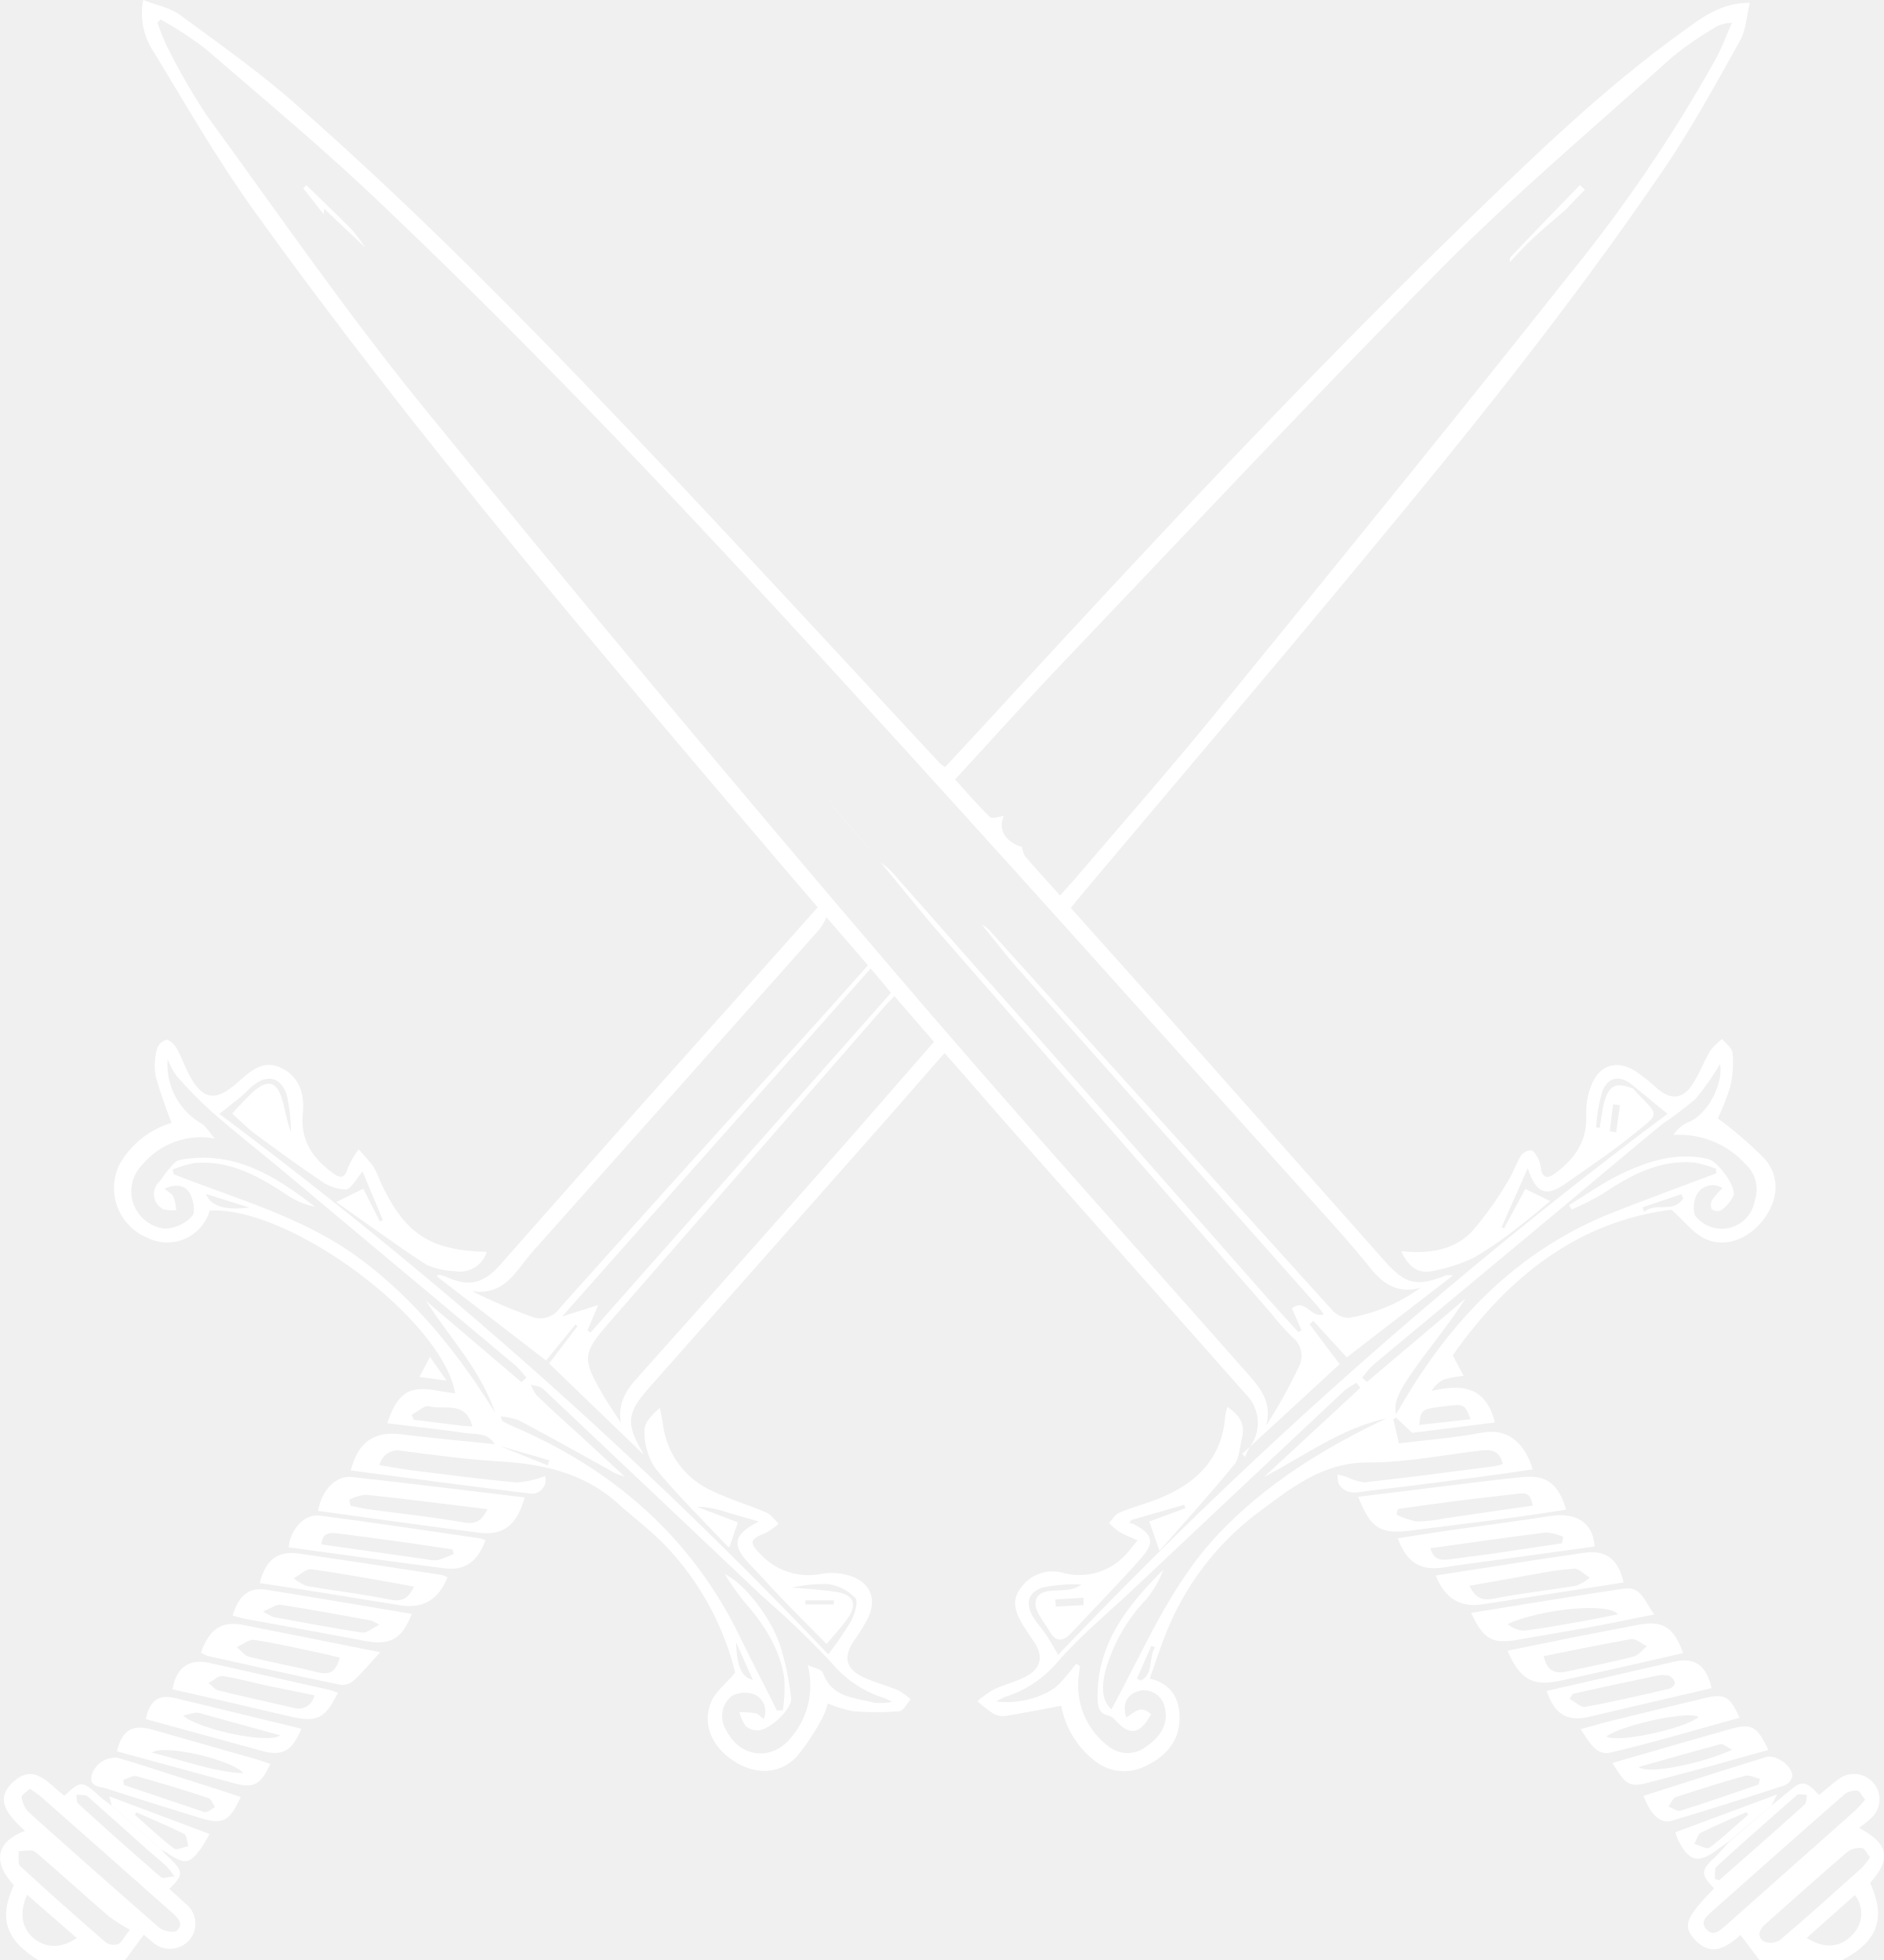
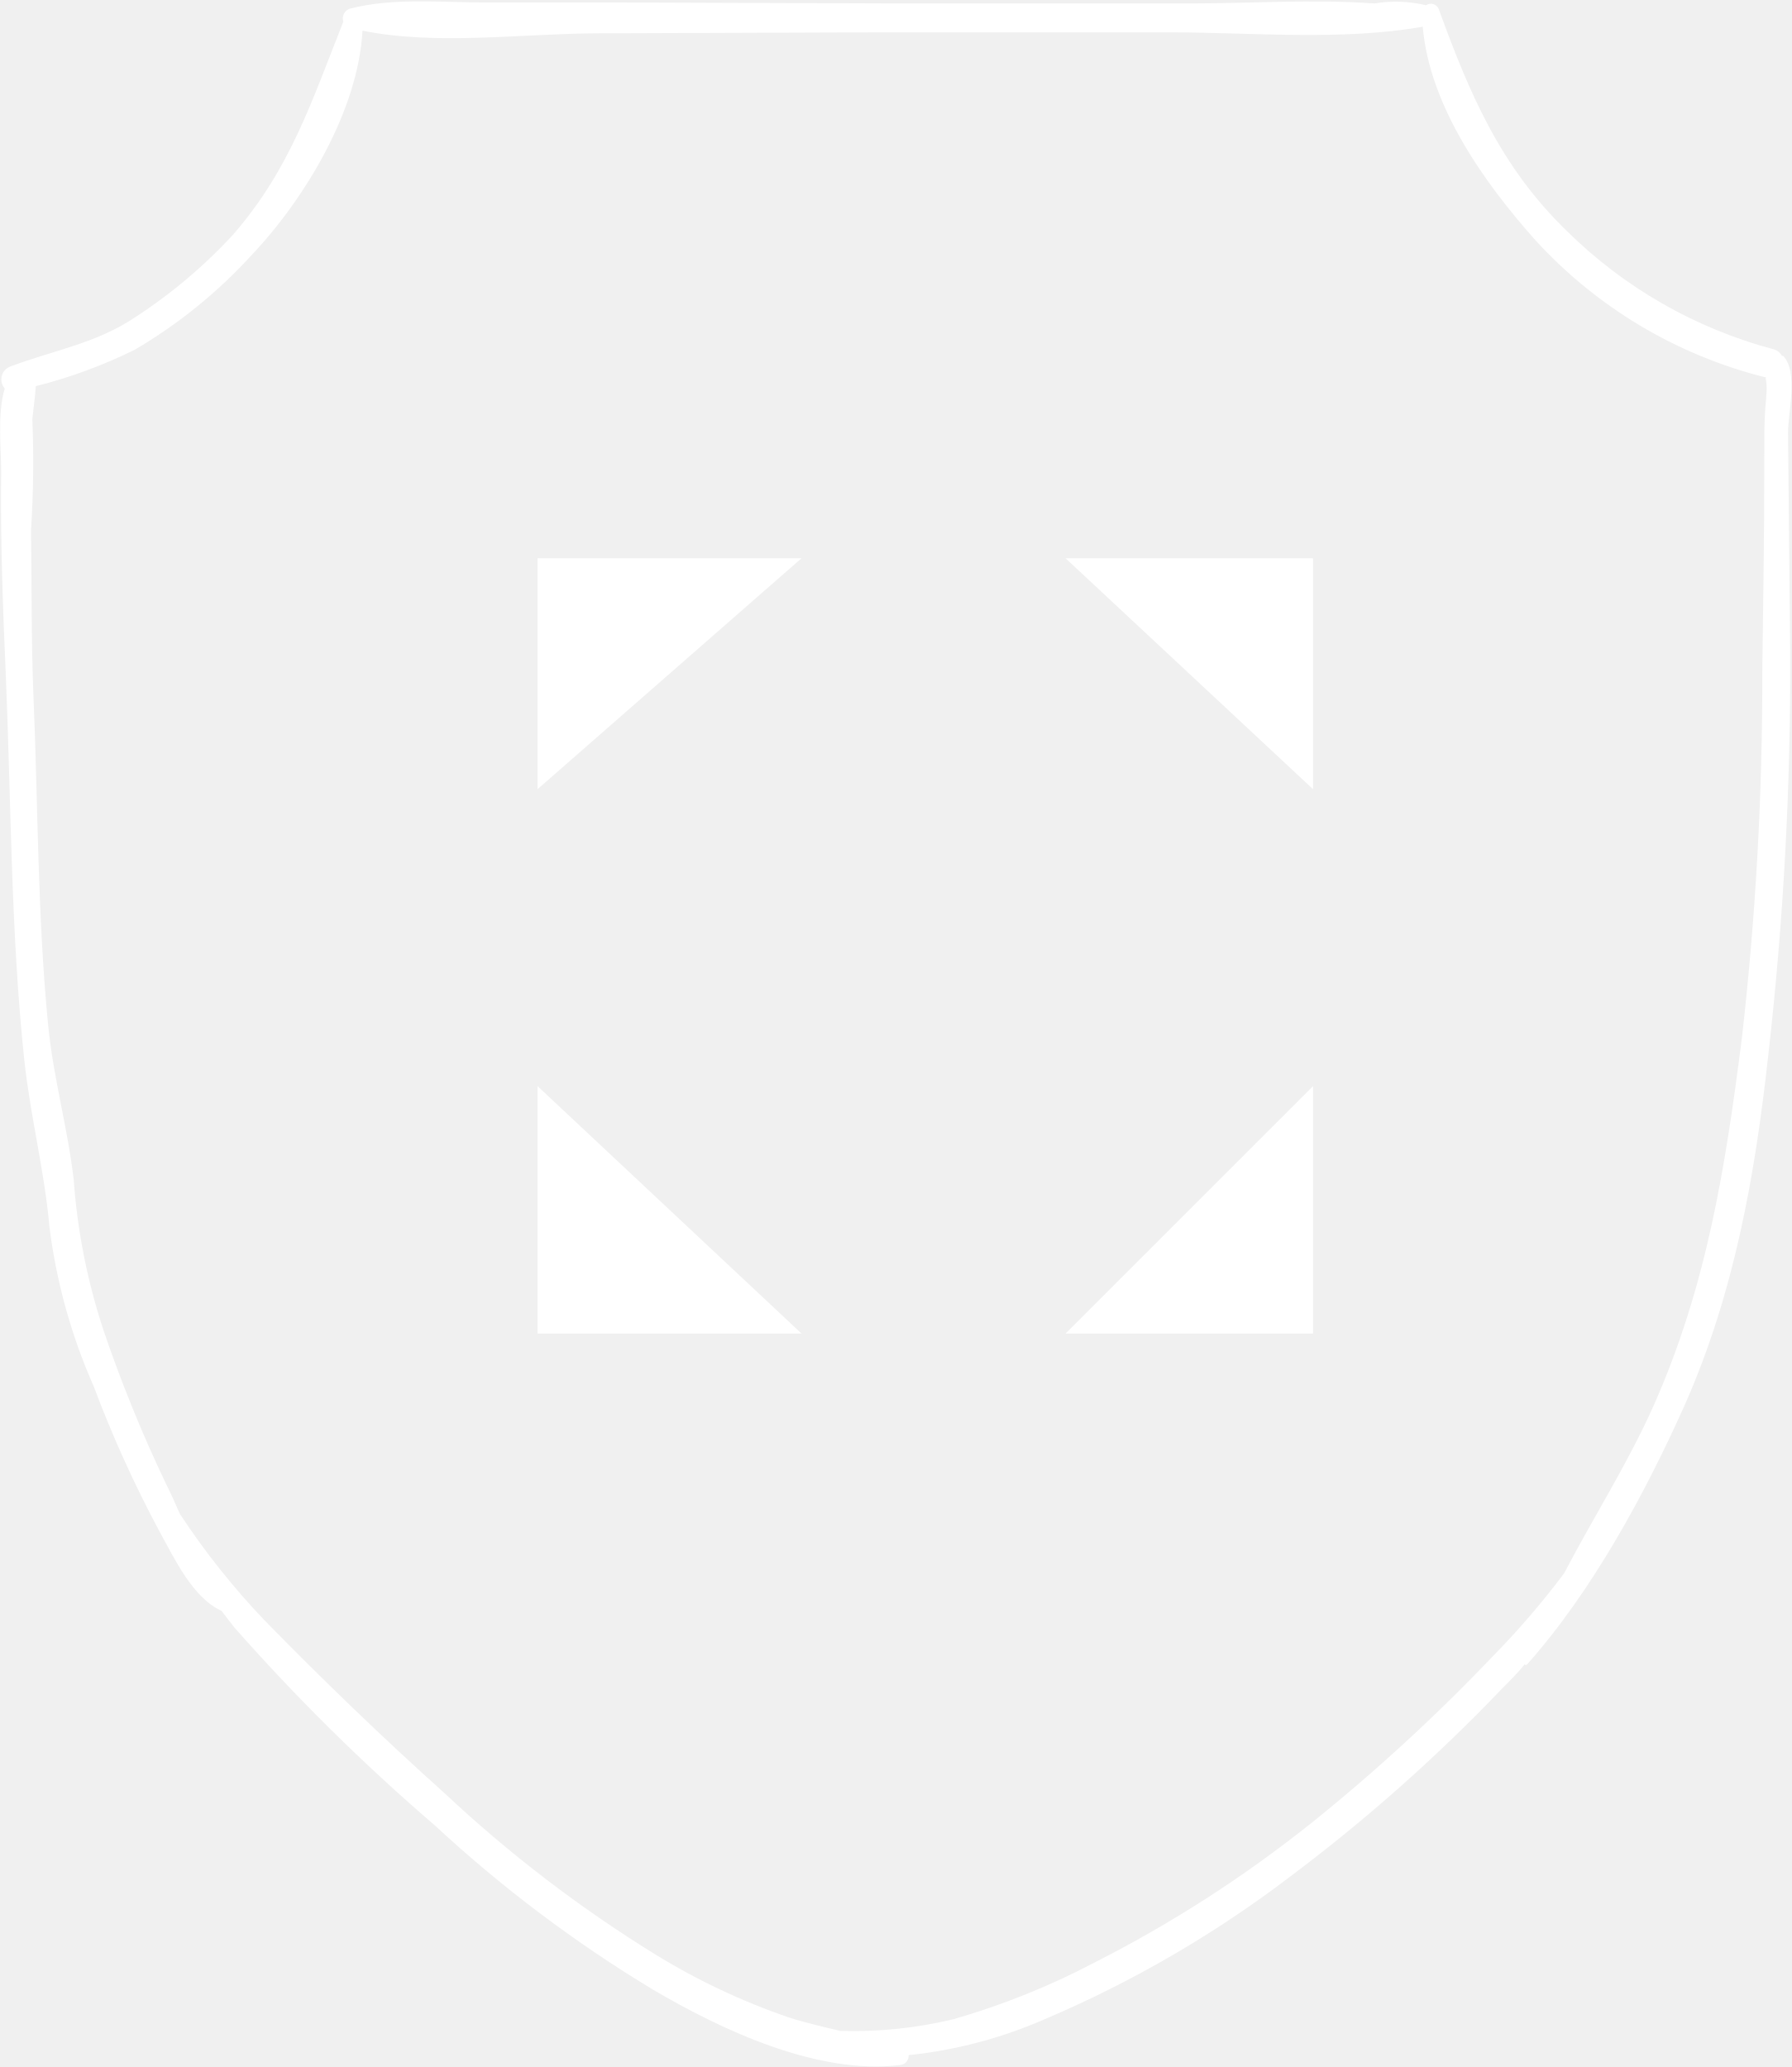
- <svg xmlns="http://www.w3.org/2000/svg" id="Layer_1" data-name="Layer 1" viewBox="0 0 208.5 216.95">
+ <svg xmlns="http://www.w3.org/2000/svg" id="Layer_1" data-name="Layer 1" viewBox="0 0 108.58 125.3">
  <defs>
    <style>.cls-1{fill:#fff;}</style>
  </defs>
-   <path class="cls-1" d="M17.85,204.75c.33.35.66.7,1,1,1.46,1.42,1.46,1.8-.11,3.33.6.55,1.2,1.07,1.78,1.62a2.8,2.8,0,0,1,.48,4,2.88,2.88,0,0,1-4.21.19c-.33-.27-.66-.55-.87-.74L13.81,217H4.29c-3.68-2.29-4.45-4.62-2.76-8.34-2.35-2.51-2-4.8,1.23-6C1,201-.79,199.23,1.54,197.17s3.91.37,5.59,1.6c1.79-1.69,2-1.69,3.82,0,.44.39.94.73,1.41,1.09ZM3.3,198c-.36.35-.93.67-.9.9a2.88,2.88,0,0,0,.73,1.65Q10.32,207,17.6,213.35c.45.39,1.61.64,1.94.36.87-.72.15-1.45-.49-2q-7.29-6.47-14.6-12.91A12.22,12.22,0,0,0,3.3,198ZM14.38,213.6A18.09,18.09,0,0,1,12,212.08c-2.72-2.34-5.36-4.79-8.11-7.1-.37-.31-1.21-.07-1.83-.08.05.56-.13,1.38.18,1.66,3.12,2.89,6.3,5.7,9.51,8.48a1.66,1.66,0,0,0,1.34.15C13.4,215.08,13.6,214.59,14.38,213.6Zm4.94-5.9a11.06,11.06,0,0,0-.87-1.11c-.64-.59-1.31-1.15-2-1.73-2.24-2-4.46-4-6.73-6-.28-.24-.83-.15-1.25-.21,0,.32,0,.78.13.94,3,2.75,6.07,5.48,9.16,8.15C18,208,18.6,207.75,19.32,207.7ZM8.5,214.52,3,209.73c-.89,2-.59,3.7.7,4.79S6.72,215.75,8.5,214.52Z" />
-   <path class="cls-1" d="M196.08,199.85c.58-.48,1.19-.94,1.76-1.43,1.58-1.39,2-1.38,3.51.27.65-.54,1.29-1.12,2-1.64a2.83,2.83,0,0,1,4,.29,2.78,2.78,0,0,1-.29,3.94c-.37.37-.82.67-1.29,1.05,3.32,1.78,3.59,3.43,1.23,6.08,1.77,3.94.87,6.44-3.06,8.54h-9.2l-2.09-2.77c-1.45,1.28-3.29,2.66-5.24.3-1.16-1.4-.7-2.36,2.32-5.46-1.52-1.53-1.5-2,.13-3.48.55-.51,1-1.1,1.53-1.66Zm10.36-.65c-.36-.42-.6-1-.88-1a2.13,2.13,0,0,0-1.43.43c-4.9,4.29-9.76,8.61-14.63,12.93-.62.55-1.37,1.18-.62,2s1.46.17,2.08-.38q7.24-6.42,14.47-12.85A12.83,12.83,0,0,0,206.44,199.2Zm.54,6.36c-.35-.41-.6-1-.89-1a2.39,2.39,0,0,0-1.6.41c-3.06,2.63-6.06,5.32-9.08,8-.65.57-1,1.33-.21,1.9a1.89,1.89,0,0,0,1.8-.11c3.07-2.61,6.07-5.31,9.07-8A8.46,8.46,0,0,0,207,205.56ZM189.81,208l.5.11c3.15-2.78,6.31-5.55,9.43-8.36.23-.21.19-.71.27-1.08-.37,0-.87-.14-1.08,0-3,2.62-6,5.26-8.94,7.95C189.74,206.87,189.86,207.53,189.81,208Zm10.17,6.5c1.93,1.24,3.67,1.1,5-.29a3.32,3.32,0,0,0,.33-4.45Z" />
-   <path class="cls-1" d="M137.82,161.26a7.66,7.66,0,0,1,.45-1,4.47,4.47,0,0,0-.38-5.94q-12.81-14.49-25.67-29c-2.53-2.86-5-5.75-7.67-8.76-2.1,2.39-4.11,4.68-6.13,7q-13.31,15.06-26.62,30.1c-2.41,2.72-2.54,3.93-.69,7.07.08.13.1.3.08.23L60.78,150.92l3.13-4.11-.2-.22-3.27,4-12.06-9.29.12-.22a5.36,5.36,0,0,1,.89.26c2.42,1.11,4.1.78,5.91-1.27,5.44-6.14,10.85-12.3,16.3-18.43,6.25-7,12.51-14,18.91-21.21l-4-4.67c-20.13-23.64-40.3-47.26-58.44-72.5-4-5.58-7.45-11.57-11-17.43A7.64,7.64,0,0,1,15.85,0c1.48.58,3,.85,4.1,1.67,4.44,3.27,9,6.48,13.08,10.12C47.52,24.56,61,38.43,74.22,52.47c10,10.61,19.9,21.36,29.84,32.05a6.38,6.38,0,0,0,.55.39c2.1-2.27,4.21-4.53,6.3-6.81,16.69-18.16,33.53-36.17,51.21-53.38,7.76-7.55,15.55-15.09,24.38-21.41,2-1.45,4.05-3,7.18-3-.37,1.53-.42,3-1.07,4.17-2.7,4.81-5.34,9.68-8.44,14.23-10.16,14.93-21.46,29-33,42.88-10.45,12.64-21.1,25.12-31.65,37.67-.32.37-.6.77-1,1.23,3.55,4,7.09,7.91,10.61,11.87q12,13.55,24.05,27.13c2.37,2.68,3.55,3,6.9,1.67a3.56,3.56,0,0,1,.77,0l-11.78,9.08-3.71-4.05-.41.39,3.33,4.42-10.79,9.93Zm-26.7-70.94c-.7,1.43.15,2.88,2,3.44a3.08,3.08,0,0,0,.33,1c1.24,1.45,2.53,2.85,3.88,4.36.55-.6,1-1.11,1.48-1.64C124.06,91.33,129.4,85.25,134.5,79c13.11-16.09,26.21-32.2,39.11-48.47a166.93,166.93,0,0,0,16.3-24c.71-1.29,1.2-2.7,1.79-4a3.65,3.65,0,0,0-2,.58,38.32,38.32,0,0,0-4.57,3.17c-8.56,7.72-17.4,15.16-25.51,23.33C145.38,44,131.53,58.78,117.55,73.45c-4,4.19-7.85,8.5-11.84,12.83,1.33,1.46,2.53,2.88,3.86,4.15C109.82,90.68,110.59,90.38,111.12,90.32ZM97.48,95.46a10.73,10.73,0,0,1,1.19,1q20.73,23.46,41.43,47c1.2,1.35,2.41,2.69,3.62,4l.34-.23-1.06-2.4c1.46-1.22,2.13,1.18,3.52.65-.23-.31-.42-.61-.66-.88q-16.61-18.69-33.2-37.39c-1.39-1.57-2.67-3.26-4-4.89a4.31,4.31,0,0,1,.76.54q6.92,7.68,13.83,15.36,12.12,13.45,24.29,26.89a2.48,2.48,0,0,0,1.79.76,18.5,18.5,0,0,0,7.89-3.33c-2.46.69-4.1-.37-5.57-2.21-1.84-2.31-3.82-4.5-5.8-6.7C128.22,114.07,110.68,94.41,92.91,75c-16.27-17.8-32.79-35.38-50.26-52C36.2,16.8,29.35,11.1,22.6,5.28a40.33,40.33,0,0,0-4.83-3.13l-.34.35A22.19,22.19,0,0,0,18.5,5.17a70.57,70.57,0,0,0,4.42,7.66c7.82,10.74,15.38,21.69,23.75,32q25.61,31.48,52,62.34c12.93,15.19,26.29,30,39.53,45,1.46,1.65,2.6,3.19,1.94,5.62a55.32,55.32,0,0,0,3.59-6.43,2.61,2.61,0,0,0-.71-3.37,29.35,29.35,0,0,1-2.39-2.7q-18.76-21.49-37.52-43C101.18,100,99.36,97.72,97.48,95.46Zm-6,6.07a7.75,7.75,0,0,1-.75,1.3Q74.83,120.73,58.9,138.6c-1.76,2-3,4.84-6.63,4.33a59.92,59.92,0,0,0,6.55,2.8,2.59,2.59,0,0,0,3.14-.94q14.22-15.89,28.52-31.68c1.86-2.06,3.69-4.14,5.59-6.26ZM99,110.26c-.46.49-.81.83-1.13,1.19Q82.59,129,67.31,146.53c-2.81,3.24-2.87,3.89-.68,7.68.64,1.12,1.39,2.18,2.09,3.27-.34-2.11.54-3.58,1.85-5Q82.5,139.14,94.3,125.73c3-3.42,6-6.9,9.08-10.41Zm-2.63-3.06L62.22,145.72l4-1.27-1.2,2.82.35.22,33.25-37.6-1.25-1.51Z" />
-   <path class="cls-1" d="M180.83,120.52a.41.41,0,0,0,.07.15c2.82,3,3,2.38-.39,5.12-2.38,1.89-4.91,3.61-7.41,5.34-2,1.37-3.09.93-4-1.82l-2.89,6.52.26.15,2.36-4.38,2.75,1.35c-1.13.92-2.21,1.87-3.36,2.74a41.7,41.7,0,0,1-5,3.47,17.84,17.84,0,0,1-4.73,1.54c-1.6.33-2.66-.58-3.39-2.21,3,.33,5.81-.07,7.83-2.18a38,38,0,0,0,4.05-5.69c.53-.81.8-1.79,1.32-2.62a1.49,1.49,0,0,1,1.14-.68c.33,0,.64.6.86,1a3.86,3.86,0,0,1,.27,1.1c.21,1.07.81,1,1.52.49,2.18-1.6,3.6-3.54,3.49-6.46a7.72,7.72,0,0,1,.82-3.88c1-1.86,2.83-2.15,4.63-1a21.52,21.52,0,0,1,2.43,1.94c1.4,1.21,2.71,1.19,3.77-.33.83-1.2,1.33-2.62,2.08-3.89a7.29,7.29,0,0,1,1.31-1.29c.41.53,1.12,1,1.16,1.6a11.8,11.8,0,0,1-.27,3.7,26.24,26.24,0,0,1-1.37,3.49,44,44,0,0,1,5.21,4.51c1.74,2,1.46,4.62-.22,6.77s-4.27,3.11-6.5,2c-1.2-.59-2.1-1.8-3.62-3.17-10.21,1.26-18.06,7.34-24.21,16.12l1.2,2.27a12.48,12.48,0,0,0-2.16.4,3.14,3.14,0,0,0-1.38,1.27c3.35-.79,6-.52,7,3.49l-9.15,1.15-1.79-1.69-.3.19.62,2.67c3.07-.38,6.13-.61,9.12-1.18,3.27-.62,4.93,1.55,5.69,4.05-1.89.27-3.74.56-5.6.8-4.17.55-8.34,1.1-12.51,1.57-1.14.13-2.45.59-3.31-.68-.2-.29-.14-.75-.2-1.13.33.08.66.16,1,.26a5.94,5.94,0,0,0,2,.62c4.77-.53,9.53-1.16,14.3-1.77a9.21,9.21,0,0,0,1-.25c-.27-1.35-1.11-1.65-2.28-1.52-4.23.49-8.46,1.36-12.69,1.34-5,0-8.5,2.86-12.12,5.55A31,31,0,0,0,129,180.93c-.63,1.56-1.13,3.17-1.74,4.87,2.5.6,3.36,2.35,3.3,4.53-.07,2.51-1.61,4.12-3.76,5.15a5.21,5.21,0,0,1-5.84-.75,10,10,0,0,1-3.5-5.92c-2.1.39-4.06.78-6,1.1a2.31,2.31,0,0,1-1.43-.18,15,15,0,0,1-1.85-1.43A12.07,12.07,0,0,1,110,187c1.18-.55,2.49-.85,3.63-1.47,1.65-.91,1.87-2.28.8-3.84-.37-.54-.75-1.08-1.09-1.64-.84-1.35-1.51-2.78-.38-4.25a4.3,4.3,0,0,1,4.64-1.72,6.93,6.93,0,0,0,7-2c.4-.42.75-.9,1.32-1.58a19.42,19.42,0,0,1-2-.92,8.3,8.3,0,0,1-1.17-1c.39-.4.71-1,1.18-1.16,1.3-.55,2.68-.91,4-1.41,4.34-1.67,7.37-4.43,7.7-9.4a4.94,4.94,0,0,1,.23-.87c1.32.86,2,1.91,1.61,3.43-.25,1-.26,2.21-.86,2.94-2.6,3.19-5.38,6.24-8.27,9.54-.49-1.41-.82-2.34-1.13-3.24l4-1.47-.13-.38-5.89,1.7-.18.32a2,2,0,0,1,.42.1c2.14,1.1,2.45,2,.92,3.74-2.52,2.86-5.2,5.57-7.8,8.36-.87.93-1.68,1-2.35-.16s-1.75-2.34-1.57-3.33c.26-1.49,2.09-1.14,3.34-1.31a3.15,3.15,0,0,0,1.74-.6,17.57,17.57,0,0,0-4.32.34c-1.69.55-1.93,1.9-.94,3.42.42.64.94,1.22,1.36,1.85s.74,1.21,1.32,2.18a536.34,536.34,0,0,1,67.44-59.88l-3.66-3c-1.42-1.29-2.8-1.24-3.53.43a17.33,17.33,0,0,0-.71,4.06l.39.07c.15-.9.26-1.8.46-2.69C178.07,120.1,178.82,119.73,180.83,120.52ZM127.4,189.76c-1.26,2.28-2.38,2.41-4,.59a1.35,1.35,0,0,0-.64-.43c-1.11-.23-1.28-1-1.28-2-.06-6,3.33-10.23,7.29-14.17a12.09,12.09,0,0,1-1.89,3.27,18.56,18.56,0,0,0-4.59,8.18c-.41,1.88-.2,3.19.73,4,3.64-6.63,6.49-13.72,11.77-19.33s11.75-9.59,18.69-12.88c-5,1.08-9.1,4.16-13.56,6.49l10.65-9.86-.41-.56a7.88,7.88,0,0,0-1.36.87q-11.72,11-23.39,22c-2.79,2.62-5.77,5.08-8.28,7.94a12.53,12.53,0,0,1-6,4,8.33,8.33,0,0,0-.87.47,10,10,0,0,0,5.93-1.15,4.68,4.68,0,0,0,1.35-1.13c.56-.6,1.06-1.27,1.59-1.91l.42.29a11.67,11.67,0,0,0-.19,1.43,8.42,8.42,0,0,0,3.46,7.53,3.37,3.37,0,0,0,4.13-.13c1.64-1.13,2.35-2.6,2-4.15a2.37,2.37,0,0,0-2.7-2c-1.5.35-2.08,1.43-1.59,3C125.5,189.62,126.21,188.6,127.4,189.76Zm63-72a29.78,29.78,0,0,1-2.73,3.88,39.88,39.88,0,0,1-3.64,2.75c-3.76,3.09-7.47,6.23-11.21,9.35Q162.42,142.4,152,151.07a12.16,12.16,0,0,0-1.23,1.43l.53.47,10.88-9.21c-1.38,2.19-2.95,4.15-4.45,6.17-2.91,3.91-3.49,5.11-3.22,6.63.45-.75.79-1.35,1.15-1.94,5.54-9.18,12.79-16.45,22.94-20.44,3.77-1.49,7.57-2.87,11.35-4.3l0-.51a13,13,0,0,0-2.47-.7c-3.88-.31-7.06,1.45-10.15,3.51a30.5,30.5,0,0,1-3.38,1.7l-.27-.49c1.85-1.13,3.64-2.41,5.58-3.36,3.07-1.5,6.28-2.54,9.79-1.75,1.07.24,3.17,3.08,2.82,4.08a4.23,4.23,0,0,1-1.42,1.63,1,1,0,0,1-1-.17,1.18,1.18,0,0,1,.06-1,9.72,9.72,0,0,1,1.15-1.31,2,2,0,0,0-2.91.85c-.33.66-.41,2,0,2.34a3.7,3.7,0,0,0,6.47-1.76,3.82,3.82,0,0,0-1-4.07,9.88,9.88,0,0,0-8-3.24,3.62,3.62,0,0,1,1.7-1.43C189,123.37,190.8,119.94,190.38,117.75Zm-27.62,39.33c-.68-1.71-.68-1.71-3-1.42-2.48.32-2.48.32-2.7,2.06Zm23.54-24.42-.23-.48-4.28,1.44.18.53C183.21,133,185.24,134.36,186.3,132.66Zm-66.39,45,0-.82-3.12.19.05.79Zm7.93,4.67-.42-.18-1.6,3.65.46.21C127.74,185.21,127.11,183.49,127.84,182.36Zm51.45-60-.76-.11-.37,3,.71.1Z" />
-   <path class="cls-1" d="M54.77,159.89c-.73-1.34-2.1-1.11-3.27-1.27-2.8-.4-5.62-.71-8.64-1.08.56-1.69,1.35-3.29,2.85-3.66s3.1.2,4.67.35C49,146.09,32.09,133.47,23.21,134a4.89,4.89,0,0,1-6.91,3,5.94,5.94,0,0,1-3.1-8.06,9.82,9.82,0,0,1,5.8-4.65,53,53,0,0,1-1.77-5.14,7.29,7.29,0,0,1,.13-3,1.59,1.59,0,0,1,1.05-1.06c.35,0,.89.51,1.13.93.52.9.85,1.89,1.33,2.82,1.51,2.93,2.95,3.17,5.4,1,1.36-1.17,2.73-2.6,4.78-1.67s2.7,2.91,2.47,5.07c-.31,3,1.11,5,3.37,6.64.82.6,1.3.52,1.61-.59a9.37,9.37,0,0,1,1.2-2.06,22,22,0,0,1,1.62,1.88,9.69,9.69,0,0,1,.75,1.63c2.69,5.82,5.45,7.67,11.81,7.83a3.11,3.11,0,0,1-3.57,2.13,8.42,8.42,0,0,1-3.16-.73c-3.32-2.17-6.51-4.52-9.94-6.92l3-1.47,1.83,3.62.34-.15-2.25-5.38c-.68.77-1.26,2-1.94,2a5.14,5.14,0,0,1-2.91-1.13c-2.39-1.6-4.7-3.31-7-5-.86-.64-1.62-1.42-2.57-2.28a32.57,32.57,0,0,1,2.49-2.57c1.47-1.22,2.46-.92,3,.93.37,1.18.52,2.44,1,3.65a18.2,18.2,0,0,0-.48-4.15c-.69-2-2.29-2.22-3.86-.84-.54.47-1,1-1.58,1.43s-1.08.87-2,1.59a535.52,535.52,0,0,1,67.4,59.82,37.65,37.65,0,0,0,2.5-3.65c.41-.78.86-2.16.49-2.59a5.16,5.16,0,0,0-3-1.54,16.6,16.6,0,0,0-4,.38c1.68.16,3.32.24,4.92.49,1.88.31,2.32,1.33,1.27,2.88-.64.93-1.43,1.75-2.37,2.88-1.8-1.83-3.45-3.47-5.06-5.15-1.17-1.21-2.28-2.47-3.45-3.68-2-2.1-1.86-3.25,1-4.73l-3.48-1a10.43,10.43,0,0,0-3.36-.63l4.53,1.73-.92,2.71s-.12.06-.16,0c-2.73-2.89-5.58-5.69-8.1-8.75a7.39,7.39,0,0,1-1.16-4.17c0-.85.86-1.73,1.7-2.47.12.61.26,1.22.35,1.83a9.3,9.3,0,0,0,5.54,7.41c1.9.93,4,1.52,5.92,2.36.52.22.9.8,1.34,1.22a6.7,6.7,0,0,1-1.38,1c-1.88.76-1.94,1.05-.49,2.53a7.26,7.26,0,0,0,6.75,2,6.72,6.72,0,0,1,3.3.34c2.05.8,2.66,2.55,1.74,4.54a22.69,22.69,0,0,1-1.64,2.64c-1.07,1.63-.87,2.92.84,3.82,1.29.67,2.76,1,4.11,1.57a7.8,7.8,0,0,1,1.39,1c-.41.46-.79,1.28-1.24,1.32a30.3,30.3,0,0,1-5.13,0,13.79,13.79,0,0,1-2.81-.85,8.13,8.13,0,0,1-.53,1.46,24.82,24.82,0,0,1-2.93,4.45c-1.93,2-4.67,2-7.07.37s-3.39-4.13-2.35-6.51c.47-1.08,1.55-1.91,2.64-3.19a31.27,31.27,0,0,0-7.62-13.95c-1.65-1.74-3.6-3.18-5.39-4.79-3.77-3.4-8.34-4.37-13.24-4.65-3.59-.21-7.17-.71-10.74-1.17A2.06,2.06,0,0,0,42,162.17c1.22.2,2.35.42,3.5.57,3.9.48,7.79,1,11.7,1.35a10.55,10.55,0,0,0,3.13-.71,1.52,1.52,0,0,1-1.74,1.93c-6.59-.8-13.17-1.69-19.77-2.55.84-3.2,2.63-4.37,5.6-4,3.46.44,6.94.74,10.42,1.1l5.78,2.34.19-.56ZM47.16,144,57.73,153l.53-.51a12.38,12.38,0,0,0-1.17-1.32q-13.14-11-26.28-22c-2.44-2-4.95-4-7.33-6.07a48.12,48.12,0,0,1-3.93-4,8.77,8.77,0,0,1-1-1.86,7.55,7.55,0,0,0,3.71,7.1c.54.29.88,1,1.52,1.68a8.43,8.43,0,0,0-8,2.87A4.16,4.16,0,0,0,18.27,136a4.24,4.24,0,0,0,3-1.4c.39-.39.15-1.77-.23-2.46-.54-1-1.6-1.13-2.83-.56.42.36.84.57,1,.91a5.83,5.83,0,0,1,.3,1.46,3.7,3.7,0,0,1-1.47-.12,1.88,1.88,0,0,1-.39-3.05c.32-.35.53-.79.85-1.14s.85-1.14,1.37-1.24c6-1.14,10.59,1.75,15,5.18a8.88,8.88,0,0,1-3-1.24c-3.13-2.1-6.34-3.92-10.29-3.62a12.11,12.11,0,0,0-2.48.74l.13.52c7,2.76,14.41,4.75,20.59,9.33s10.94,10.55,15,17.09C53.21,151.64,49.79,148.11,47.16,144ZM86,189.35l.66-.06a17,17,0,0,0,.15-3.55c-.51-3.35-2.32-6.05-4.52-8.55a29.38,29.38,0,0,1-2.07-2.95c2.15,1,5,4.68,6.07,7.72a29.18,29.18,0,0,1,1.27,6c.16,1.23-2.46,3.61-3.7,3.57a2,2,0,0,1-1.33-.48,5.22,5.22,0,0,1-.69-1.53,11.66,11.66,0,0,1,1.78.11c.31.06.56.39.89.64a2,2,0,0,0-1-2.71,3.06,3.06,0,0,0-2.51.16,2.87,2.87,0,0,0-.66,3.72c1.55,3.19,5.2,3.57,7.34.74a8.85,8.85,0,0,0,1.72-7.88c.69.33,1.55.47,1.68.85,1,2.82,3.53,2.73,5.71,3.33a7.76,7.76,0,0,0,1.95-.09A6.55,6.55,0,0,0,98,188a12.39,12.39,0,0,1-6-4,104.11,104.11,0,0,0-7.57-7.27q-12.15-11.49-24.32-23c-.32-.3-.89-.32-1.34-.47a4.1,4.1,0,0,0,.6,1.16c1.5,1.44,3,2.82,4.58,4.23l5.18,4.78a5.76,5.76,0,0,1-1.8-.79c-3.29-1.83-6.58-3.66-9.9-5.43a8.12,8.12,0,0,0-2-.43c.14.42.14.5.18.51.33.18.66.37,1,.52,11.23,4.77,19.91,12.29,25.3,23.39C83.27,184,84.67,186.66,86,189.35ZM52.29,157.89c-.76-2.94-3.17-1.77-4.78-2.23-.52-.14-1.29.6-1.94.94l.22.55,5.47.68C51.52,157.86,51.78,157.86,52.29,157.89ZM22.81,132.16c.47,1.34,2.14,1.85,4.79,1.5Zm58.65,49.58c.1,2.71.62,3.92,1.87,4.21Zm7.68-4.6v.45H92.3l0-.45Z" />
-   <path class="cls-1" d="M150.33,165.68l9-1.11c3.08-.37,6.15-.78,9.24-1.08,2.61-.25,3.93.76,4.78,3.61-2,.31-4.05.63-6.07.9-3.67.49-7.34.92-11,1.4C152.8,169.86,151.76,169.25,150.33,165.68Zm19.35,1c-.34-1.34-.56-1.48-1.78-1.33-2.26.27-4.53.51-6.8.8s-4.26.58-6.39.88l-.14.62a8.72,8.72,0,0,0,2.24.76,16.12,16.12,0,0,0,3.07-.34C163.14,167.59,166.4,167.11,169.68,166.65Z" />
-   <path class="cls-1" d="M35.21,167.24c.38-2.28,1.95-3.94,3.72-3.75,6.38.7,12.75,1.5,19.14,2.26-.82,3-2.31,4.24-5,3.91C47.16,168.91,41.24,168.06,35.21,167.24ZM38.66,166l.14.68c.63.12,1.26.28,1.89.37,3.56.48,7.15.85,10.68,1.47,1.39.24,2-.28,2.59-1.47-4.59-.56-9-1.13-13.46-1.6A5.09,5.09,0,0,0,38.66,166Z" />
-   <path class="cls-1" d="M176.5,171.18l-10.45,1.44c-2.05.29-4.1.52-6.14.86-2.63.43-4.17-.45-5.2-3.21,1.95-.3,3.86-.61,5.78-.89,3.72-.53,7.44-1,11.15-1.58C174.49,167.37,176.35,168.57,176.5,171.18Zm-3.61-.35.14-.72a5.54,5.54,0,0,0-1.91-.48c-4.26.52-8.51,1.15-12.79,1.74.32,1.32,1.21,1.36,2.18,1.22L165,172Z" />
-   <path class="cls-1" d="M53.73,170.48c-.83,2.34-2.26,3.4-4.5,3.12-5.77-.73-11.52-1.55-17.28-2.33.19-2,1.75-3.73,3.43-3.51,5.93.77,11.85,1.66,17.76,2.52A3.16,3.16,0,0,1,53.73,170.48ZM50.23,172l-.15-.5-4.65-.69c-2.69-.37-5.38-.75-8.08-1.08-.8-.09-1.69-.13-1.77,1.22l11.78,1.67a3,3,0,0,0,1.14.06A14.76,14.76,0,0,0,50.23,172Z" />
-   <path class="cls-1" d="M42.08,182.89c-1.18,1.26-2,2.29-3,3.19a1.93,1.93,0,0,1-1.49.39c-4.9-1-9.78-2.11-14.67-3.19a3.61,3.61,0,0,1-.67-.36c.9-2.58,2.27-3.51,4.57-3.07C31.7,180.8,36.6,181.8,42.08,182.89Zm-4.47.59c-.74-.17-1.41-.35-2.1-.5-2.45-.51-4.89-1.09-7.36-1.46-.59-.09-1.29.51-1.95.8.46.37.87.94,1.39,1.07,2.54.64,5.12,1.1,7.65,1.73C36.67,185.47,37.25,184.82,37.61,183.48Z" />
-   <path class="cls-1" d="M166.86,182.72l7.5-1.53q3.52-.69,7-1.35c2.66-.5,3.91.26,4.94,3.14l-6.93,1.58c-2.23.5-4.46,1-6.69,1.48C169.65,186.69,168.25,185.92,166.86,182.72Zm4,.59c.38,1.76,1.37,2,2.65,1.69,2.44-.54,4.89-1,7.3-1.64.56-.15,1-.75,1.48-1.14-.59-.28-1.24-.88-1.77-.79C177.34,182,174.18,182.65,170.87,183.31Z" />
-   <path class="cls-1" d="M179.71,175.16l-15.62,2.42c-2.44.38-4.16-.63-5.17-3.19l11.24-1.75c1.67-.26,3.34-.47,5-.74C177.68,171.5,179.11,172.48,179.71,175.16Zm-17.08.37c.63,1.21,1.29,1.7,2.65,1.43,3-.6,6.13-.93,9.18-1.44a4.91,4.91,0,0,0,1.51-.89c-.58-.35-1.17-1-1.73-1a36.69,36.69,0,0,0-4.52.64Z" />
-   <path class="cls-1" d="M28.75,175.23c.65-2.61,2-3.61,4.38-3.26,5.28.76,10.55,1.57,15.82,2.37a2.63,2.63,0,0,1,.58.24c-1,2.54-2.77,3.52-5.3,3.1C39.08,176.83,33.92,176,28.75,175.23Zm17.08.4c-1.07-.2-2-.39-3-.56-2.79-.48-5.57-1-8.37-1.37-.6-.07-1.29.64-1.94,1a4.91,4.91,0,0,0,1.46.86c3.06.53,6.15.88,9.19,1.5C44.54,177.34,45.22,176.89,45.83,175.63Z" />
-   <path class="cls-1" d="M162.84,178.53c5.74-.92,11.32-1.87,16.92-2.69,1.88-.28,2.29,1.43,3.34,2.86-2.61.52-4.92,1-7.24,1.43-2.62.48-5.25.9-7.87,1.37C165.19,182,164.19,181.47,162.84,178.53Zm16.25.15c-1.12-1.34-8.53-.59-12.23,1.08a3.14,3.14,0,0,0,1.77.74c2.1-.24,4.18-.64,6.27-1C176.21,179.27,177.5,179,179.09,178.68Z" />
-   <path class="cls-1" d="M45.58,178.64c-1.09,2.81-2.42,3.51-5.15,3-4.43-.85-8.88-1.63-13.31-2.46-.46-.08-.91-.24-1.37-.36.71-2.31,1.86-3.16,3.78-2.85C34.84,176.83,40.15,177.73,45.58,178.64Zm-3.6,1.2a5,5,0,0,0-.92-.47c-3.31-.6-6.62-1.22-10-1.74-.48-.07-1,.37-1.95.74a7.69,7.69,0,0,0,1.18.63c3.26.59,6.51,1.21,9.79,1.71C40.61,180.78,41.18,180.23,42,179.84Z" />
-   <path class="cls-1" d="M189.45,186.86c-4.54,1.06-9.08,2.11-13.61,3.18-2.35.55-3.78-.28-4.65-2.87l14.09-3.23C187.55,183.41,188.87,184.29,189.45,186.86Zm-15.36.62-.36.57c.6.31,1.26,1,1.79.87,3.1-.56,6.18-1.28,9.25-2,.26-.06.66-.45.62-.61a1.2,1.2,0,0,0-.62-.82,3.18,3.18,0,0,0-1.44,0C180.24,186.13,177.17,186.81,174.09,187.48Z" />
-   <path class="cls-1" d="M37.4,187.37c-1.43,2.9-2.32,3.31-5.3,2.62q-6.5-1.53-13-3c.4-2.43,1.85-3.43,4.09-2.92l13.35,3C36.79,187.12,37,187.24,37.4,187.37Zm-2.6.28c-1.69-.35-3.3-.68-4.91-1s-3.48-.87-5.25-1.13c-.47-.07-1,.5-1.57.77.38.29.72.73,1.15.84,2.74.67,5.49,1.27,8.24,1.9A1.78,1.78,0,0,0,34.8,187.65Z" />
-   <path class="cls-1" d="M26.64,198.91c-1.23,2.71-2,3.09-4.45,2.33-3.48-1.08-7-2.15-10.43-3.28-.72-.23-1.95-.14-1.6-1.52A2.75,2.75,0,0,1,13,194.56c1.94.57,3.85,1.19,5.77,1.81C21.36,197.19,23.94,198,26.64,198.91Zm-13-1.9.08.57c3,1,5.92,2,8.9,3,.31.1.79-.35,1.18-.55-.24-.34-.4-.88-.72-1-2.63-.87-5.28-1.69-8-2.43C14.74,196.48,14.18,196.86,13.68,197Z" />
-   <path class="cls-1" d="M29.92,195.25c-1.08,2.35-1.87,2.73-4.08,2.12l-12.9-3.52c.6-2.38,1.69-3,3.84-2.42l11.62,3.31C28.91,194.89,29.41,195.08,29.92,195.25ZM16.81,194c3.59.86,6.73,2.12,10.13,2.28C25.76,194.8,18.13,193,16.81,194Z" />
-   <path class="cls-1" d="M178.47,195.14l7.67-2.22,5.2-1.48c2.52-.73,3.11-.45,4.39,2.25-2.11.59-4.18,1.19-6.26,1.76s-4.33,1.14-6.5,1.73C180.38,197.89,180.09,197.78,178.47,195.14Zm13.26-1.46c-.64-.32-1-.69-1.3-.62-3,.8-6.05,1.68-9.07,2.53C182.53,196.47,188.48,195.15,191.73,193.68Z" />
-   <path class="cls-1" d="M33.35,191.35c-1,2.47-2.09,3.07-4.3,2.47l-12.91-3.53c.44-2.1,1.41-2.78,3.29-2.32C24,189.07,28.63,190.2,33.35,191.35Zm-2.34.73-8.53-2.35a2.33,2.33,0,0,0-.8-.16,11.39,11.39,0,0,0-1.41.33C21.91,191.4,29.74,193.1,31,192.08Z" />
-   <path class="cls-1" d="M181.91,198.78c4.59-1.46,9.06-2.9,13.55-4.29,1.09-.34,3,1,2.92,2.13a1.45,1.45,0,0,1-.85,1c-4.15,1.35-8.32,2.67-12.5,3.92C183.81,201.9,182.71,200.89,181.91,198.78Zm12.74-1.25.15-.64c-.55-.12-1.16-.46-1.64-.33-2.57.71-5.11,1.51-7.64,2.35-.36.12-.57.69-.85,1.05.45.17,1,.58,1.33.47C188.9,199.52,191.77,198.51,194.65,197.53Z" />
-   <path class="cls-1" d="M192.54,190.14c-4.85,1.33-9.53,2.74-14.29,3.85-1.58.37-2.36-1.19-3.3-2.59,1.43-.39,2.66-.75,3.9-1.05,3.27-.81,6.56-1.6,9.84-2.39C190.88,187.43,191.51,187.76,192.54,190.14Zm-4.53-.07c-.85-.77-8.24.77-10.2,2.12C178.72,193,186.37,191.41,188,190.07Z" />
-   <path class="cls-1" d="M196.08,199.85l-4.74,4c-.4.28-.81.54-1.2.84-2.15,1.65-3.2,1.39-4.43-1.09-.09-.2-.14-.41-.27-.79l11.25-4.18Zm-2.56,1-.24-.26c-1.67.74-3.36,1.44-5,2.26-.37.19-.5.82-.74,1.25.57.16,1.39.64,1.68.41C190.74,203.38,192.1,202.08,193.52,200.84Z" />
-   <path class="cls-1" d="M17.85,204.75l-5.49-4.91c-.06-.25-.13-.5-.26-1L23.19,203a16.67,16.67,0,0,1-1,1.68c-1.21,1.61-1.69,1.68-3.39.63C18.53,205.07,18.18,204.92,17.85,204.75Zm-2.78-4.15-.13.29c1.42,1.26,2.81,2.57,4.32,3.72.29.23,1-.15,1.59-.25-.15-.47-.16-1.21-.47-1.36C18.65,202.12,16.85,201.39,15.07,200.6Z" />
-   <path class="cls-1" d="M47.59,150.19l1.84,2.63-3-.4Z" />
-   <path class="cls-1" d="M40.41,27.39,35.88,23.1l-.06.6-2.26-2.86.35-.34c1.67,1.63,3.37,3.23,5,4.89A16.49,16.49,0,0,1,40.41,27.39Z" />
-   <path class="cls-1" d="M90.61,87.43q3.47,4,6.94,8.08Q94.07,91.48,90.61,87.43Z" />
-   <path class="cls-1" d="M70.24,64.27,76.85,72Q73.55,68.13,70.24,64.27Z" />
-   <path class="cls-1" d="M108.71,102.4l-5.29-6.12Z" />
-   <path class="cls-1" d="M66,59.18l4.31,5.14Z" />
-   <path class="cls-1" d="M173.33,23.18c-1.25,1.08-2.52,2.14-3.73,3.27-.88.81-1.67,1.71-2.49,2.57,0-.2,0-.47.12-.6q3.81-4,7.64-7.93l.55.51C174.72,21.72,174,22.45,173.33,23.18Z" />
-   <path class="cls-1" d="M142.48,60.21l4.3-5.3Z" />
+   <path class="cls-1" d="M163.24,67.35l-.07,0a.83.83,0,0,0-.52-.4,28.13,28.13,0,0,1-12.54-7.19c-4-3.88-5.89-8.33-7.74-13.43a.51.51,0,0,0-.77-.23,7.85,7.85,0,0,0-3.13-.11c-3.72-.27-7.58,0-11.25,0-5.79,0-11.58,0-17.36,0l-17.27-.06-8,0c-2.7,0-5.57-.3-8.2.37a.62.62,0,0,0-.41.79h0C74.1,51.82,72.78,56,69.3,60A31.14,31.14,0,0,1,63.38,65c-2.39,1.61-4.94,2-7.59,3a.83.83,0,0,0-.33,1.33c-.48,1.53-.2,3.89-.22,5.14-.05,4.14.11,8.32.29,12.45.32,7.71.3,15.52,1.12,23.19.37,3.39,1.22,6.67,1.52,10.07a34.49,34.49,0,0,0,2.68,9.64,72.36,72.36,0,0,0,4,8.82c.89,1.61,2,4,3.75,4.79.25.33.5.66.77,1a123.31,123.31,0,0,0,12.15,12,80.89,80.89,0,0,0,13.21,9.95c4.16,2.45,10,5.2,15,4.58a.56.56,0,0,0,.51-.6,27.63,27.63,0,0,0,8.23-2.17,69.19,69.19,0,0,0,14.93-8.68,104.24,104.24,0,0,0,12.78-11.34c.49-.49,1-1,1.4-1.5a.09.09,0,0,0,.15,0c3.95-4.45,7.13-10.32,9.55-15.72,3-6.8,4.25-13.84,5.06-21.19a207.63,207.63,0,0,0,1.33-24.43q-.06-6.65-.13-13.3C163.52,70.89,164.19,68.31,163.24,67.35Zm-1.06,2.93c-.11,1.33-.07,2.67-.08,4,0,4.08-.07,8.15-.12,12.23a191.8,191.8,0,0,1-1.24,22.22c-1,7.83-2.12,15-5.37,22.31-1.58,3.53-3.64,6.73-5.4,10.11a50.06,50.06,0,0,1-4.37,5.08,112.15,112.15,0,0,1-10.95,10.06,76.65,76.65,0,0,1-13.09,8.43,45.26,45.26,0,0,1-8.59,3.46,25.93,25.93,0,0,1-6.88.71c-1-.24-2.11-.49-3.13-.82a40.54,40.54,0,0,1-8.1-3.83,80.2,80.2,0,0,1-12.77-9.78c-3.75-3.36-7.38-6.87-10.9-10.47a45.8,45.8,0,0,1-5.12-6.44c-.26-.6-.52-1.18-.78-1.7a84.72,84.72,0,0,1-3.81-9.32,37.54,37.54,0,0,1-1.84-9.21c-.36-3.15-1.24-6.2-1.55-9.38-.65-6.59-.61-13.3-.89-19.91-.14-3.37-.1-6.74-.15-10.11a63.87,63.87,0,0,0,.08-6.73c.07-.69.17-1.37.21-2a30.43,30.43,0,0,0,6-2.21,30.5,30.5,0,0,0,7.12-5.78c3.2-3.39,6.42-8.74,6.68-13.56,4.49.91,9.75.17,14.26.16l17.27-.06c5.78,0,11.56,0,17.35,0,5,0,10.42.53,15.38-.34a.05.05,0,0,0,0,0c.41,4.81,3.73,9.46,6.81,12.92a28.14,28.14,0,0,0,13.9,8.32h.08a.43.43,0,0,0,0,.11C162.29,69.21,162.23,69.75,162.18,70.28ZM87.75,93.62v-14h16m0,47h-16v-15m47,0v15h-15m0-47h15v14" transform="translate(-55.17 -45.78)" />
</svg>
